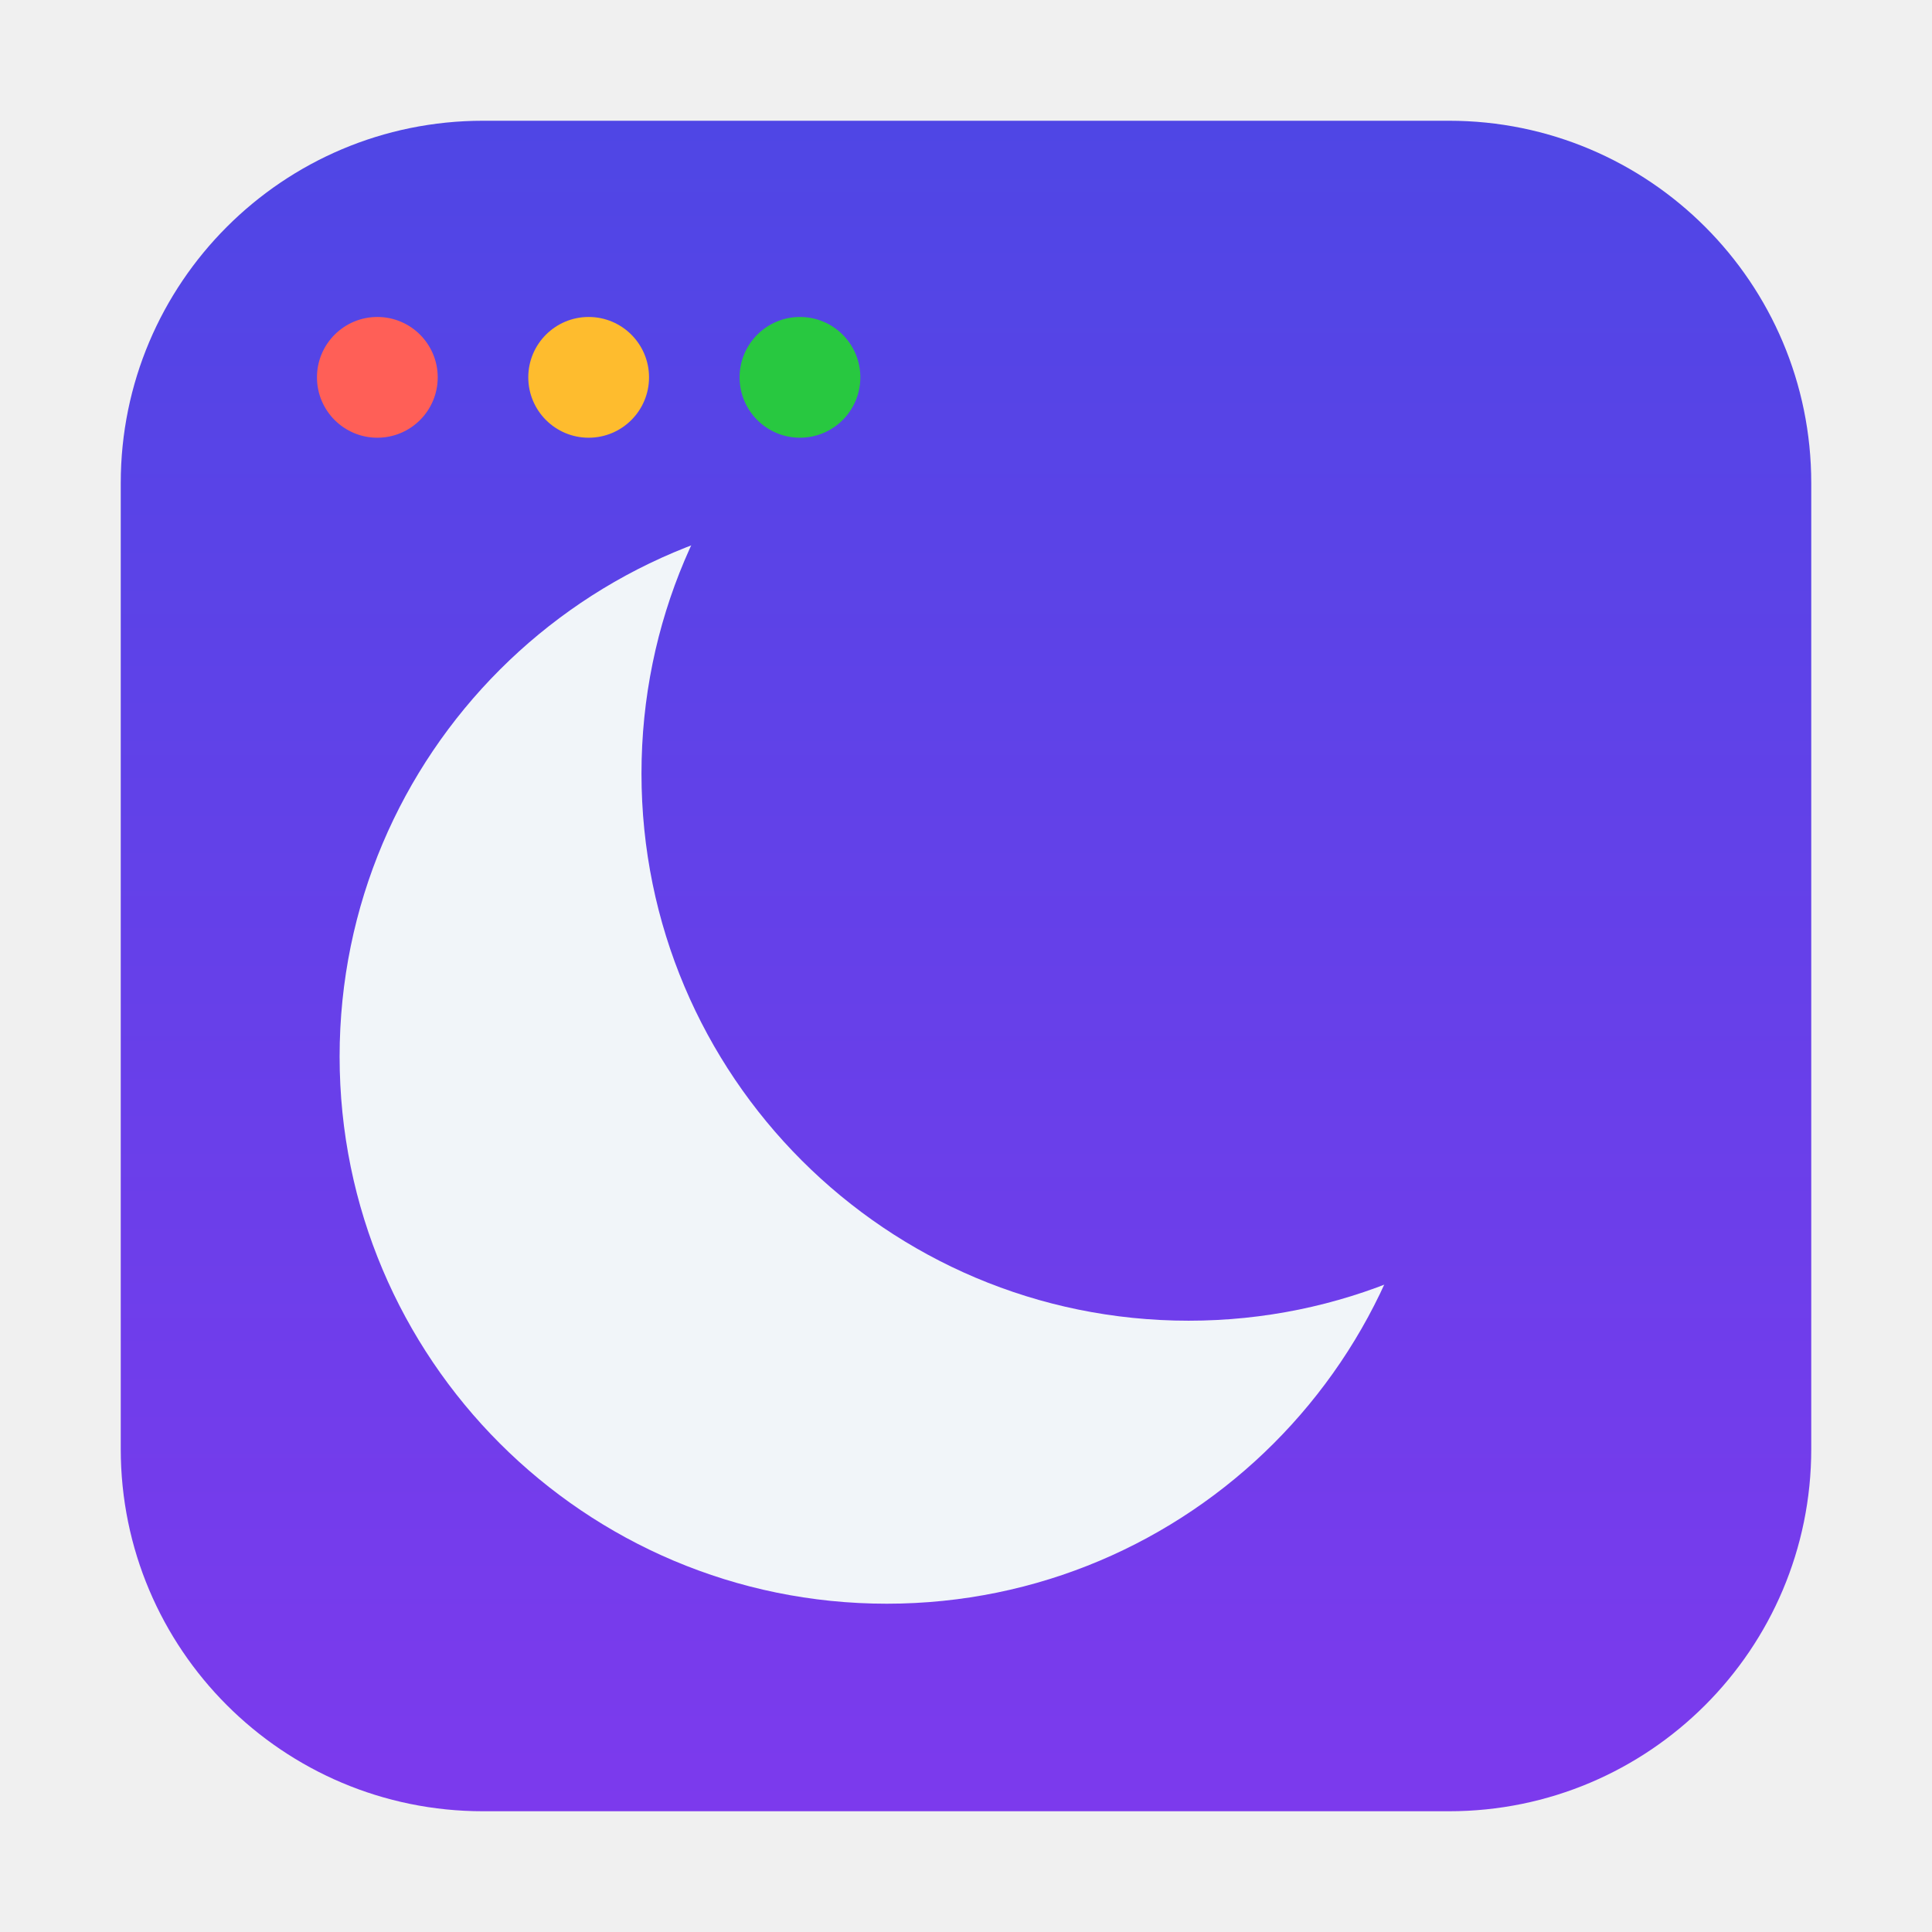
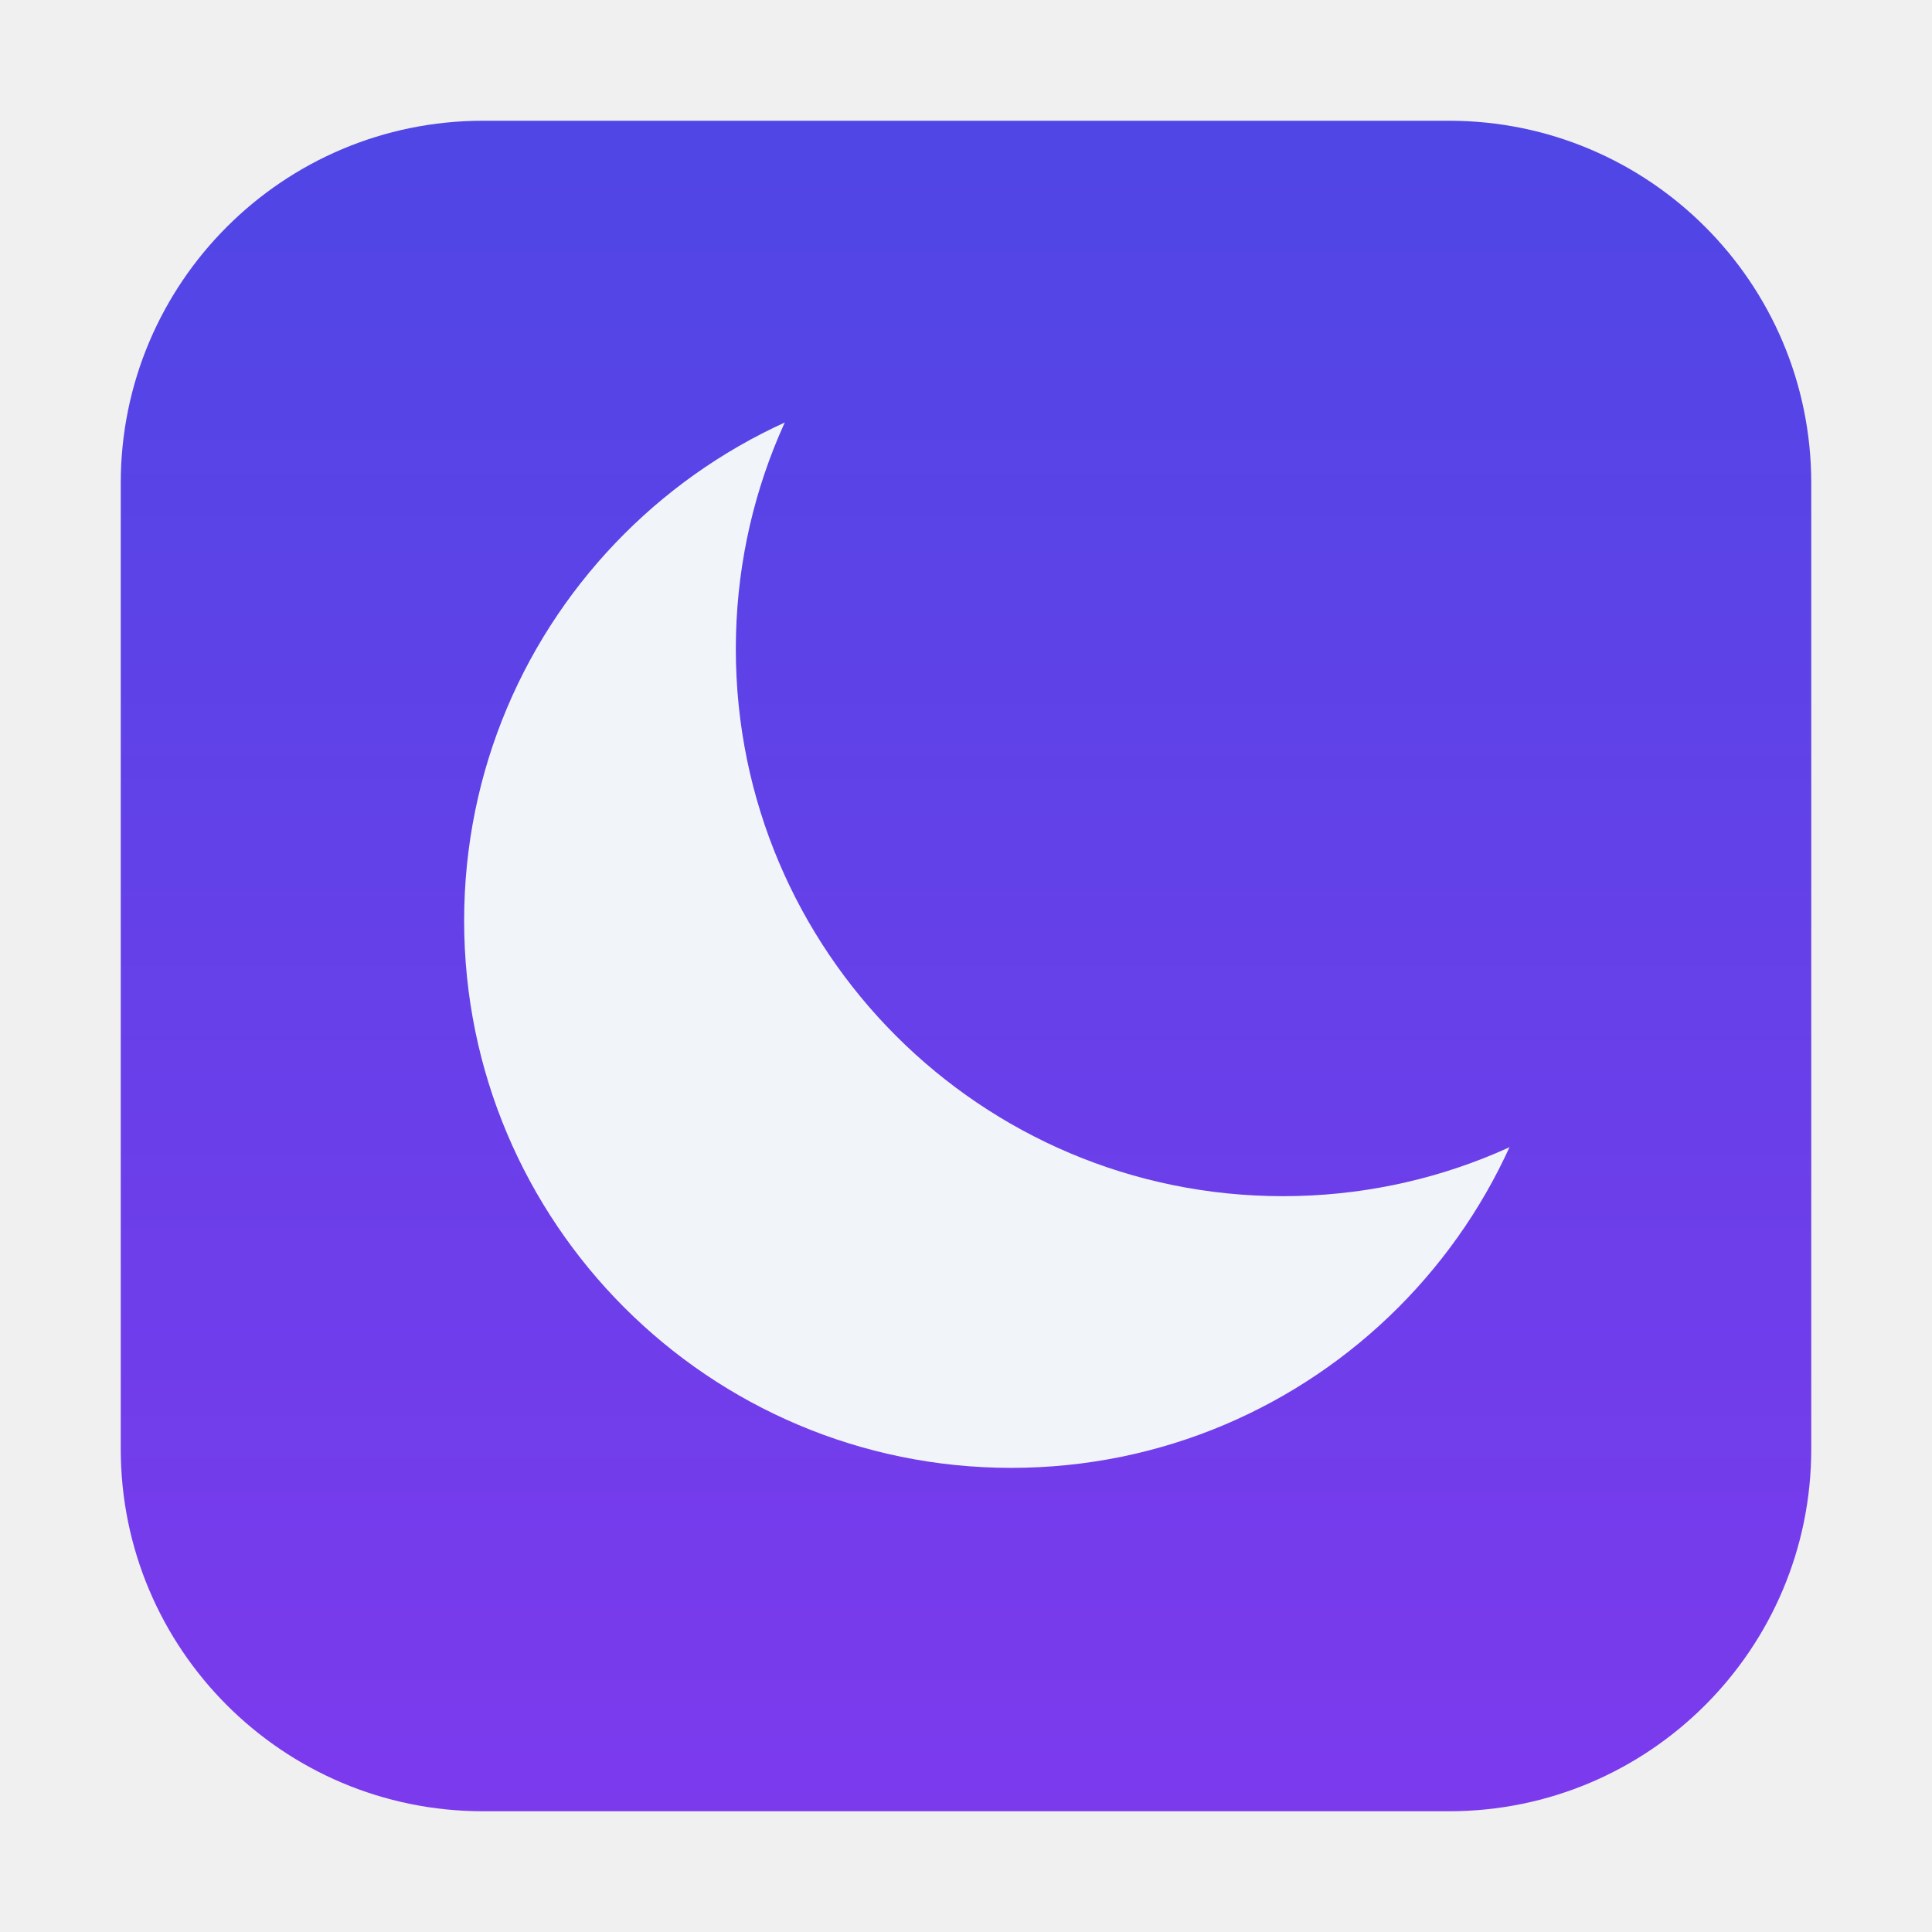
<svg xmlns="http://www.w3.org/2000/svg" viewBox="0 0 1024 1024" width="1024" height="1024">
  <defs>
    <linearGradient id="bg" x1="0" y1="0" x2="0" y2="1">
      <stop offset="0%" stop-color="#4F46E5" />
      <stop offset="100%" stop-color="#7C3AED" />
    </linearGradient>
    <mask id="crescent-cut">
      <rect x="0" y="0" width="1024" height="1024" fill="#fff" />
-       <circle cx="630" cy="410" r="290" fill="#000" />
+       <circle cx="680" cy="344" r="290" fill="#000" />
    </mask>
  </defs>
  <rect x="64" y="64" width="896" height="896" rx="192" fill="url(#bg)" />
  <g mask="url(#crescent-cut)">
-     <circle cx="470" cy="560" r="290" fill="#F1F5F9" />
+     <circle cx="536" cy="488" r="290" fill="#F1F5F9" />
  </g>
-   <circle cx="200" cy="200" r="32" fill="#FF5F57" />
-   <circle cx="312" cy="200" r="32" fill="#FEBC2E" />
-   <circle cx="424" cy="200" r="32" fill="#28C840" />
</svg>
